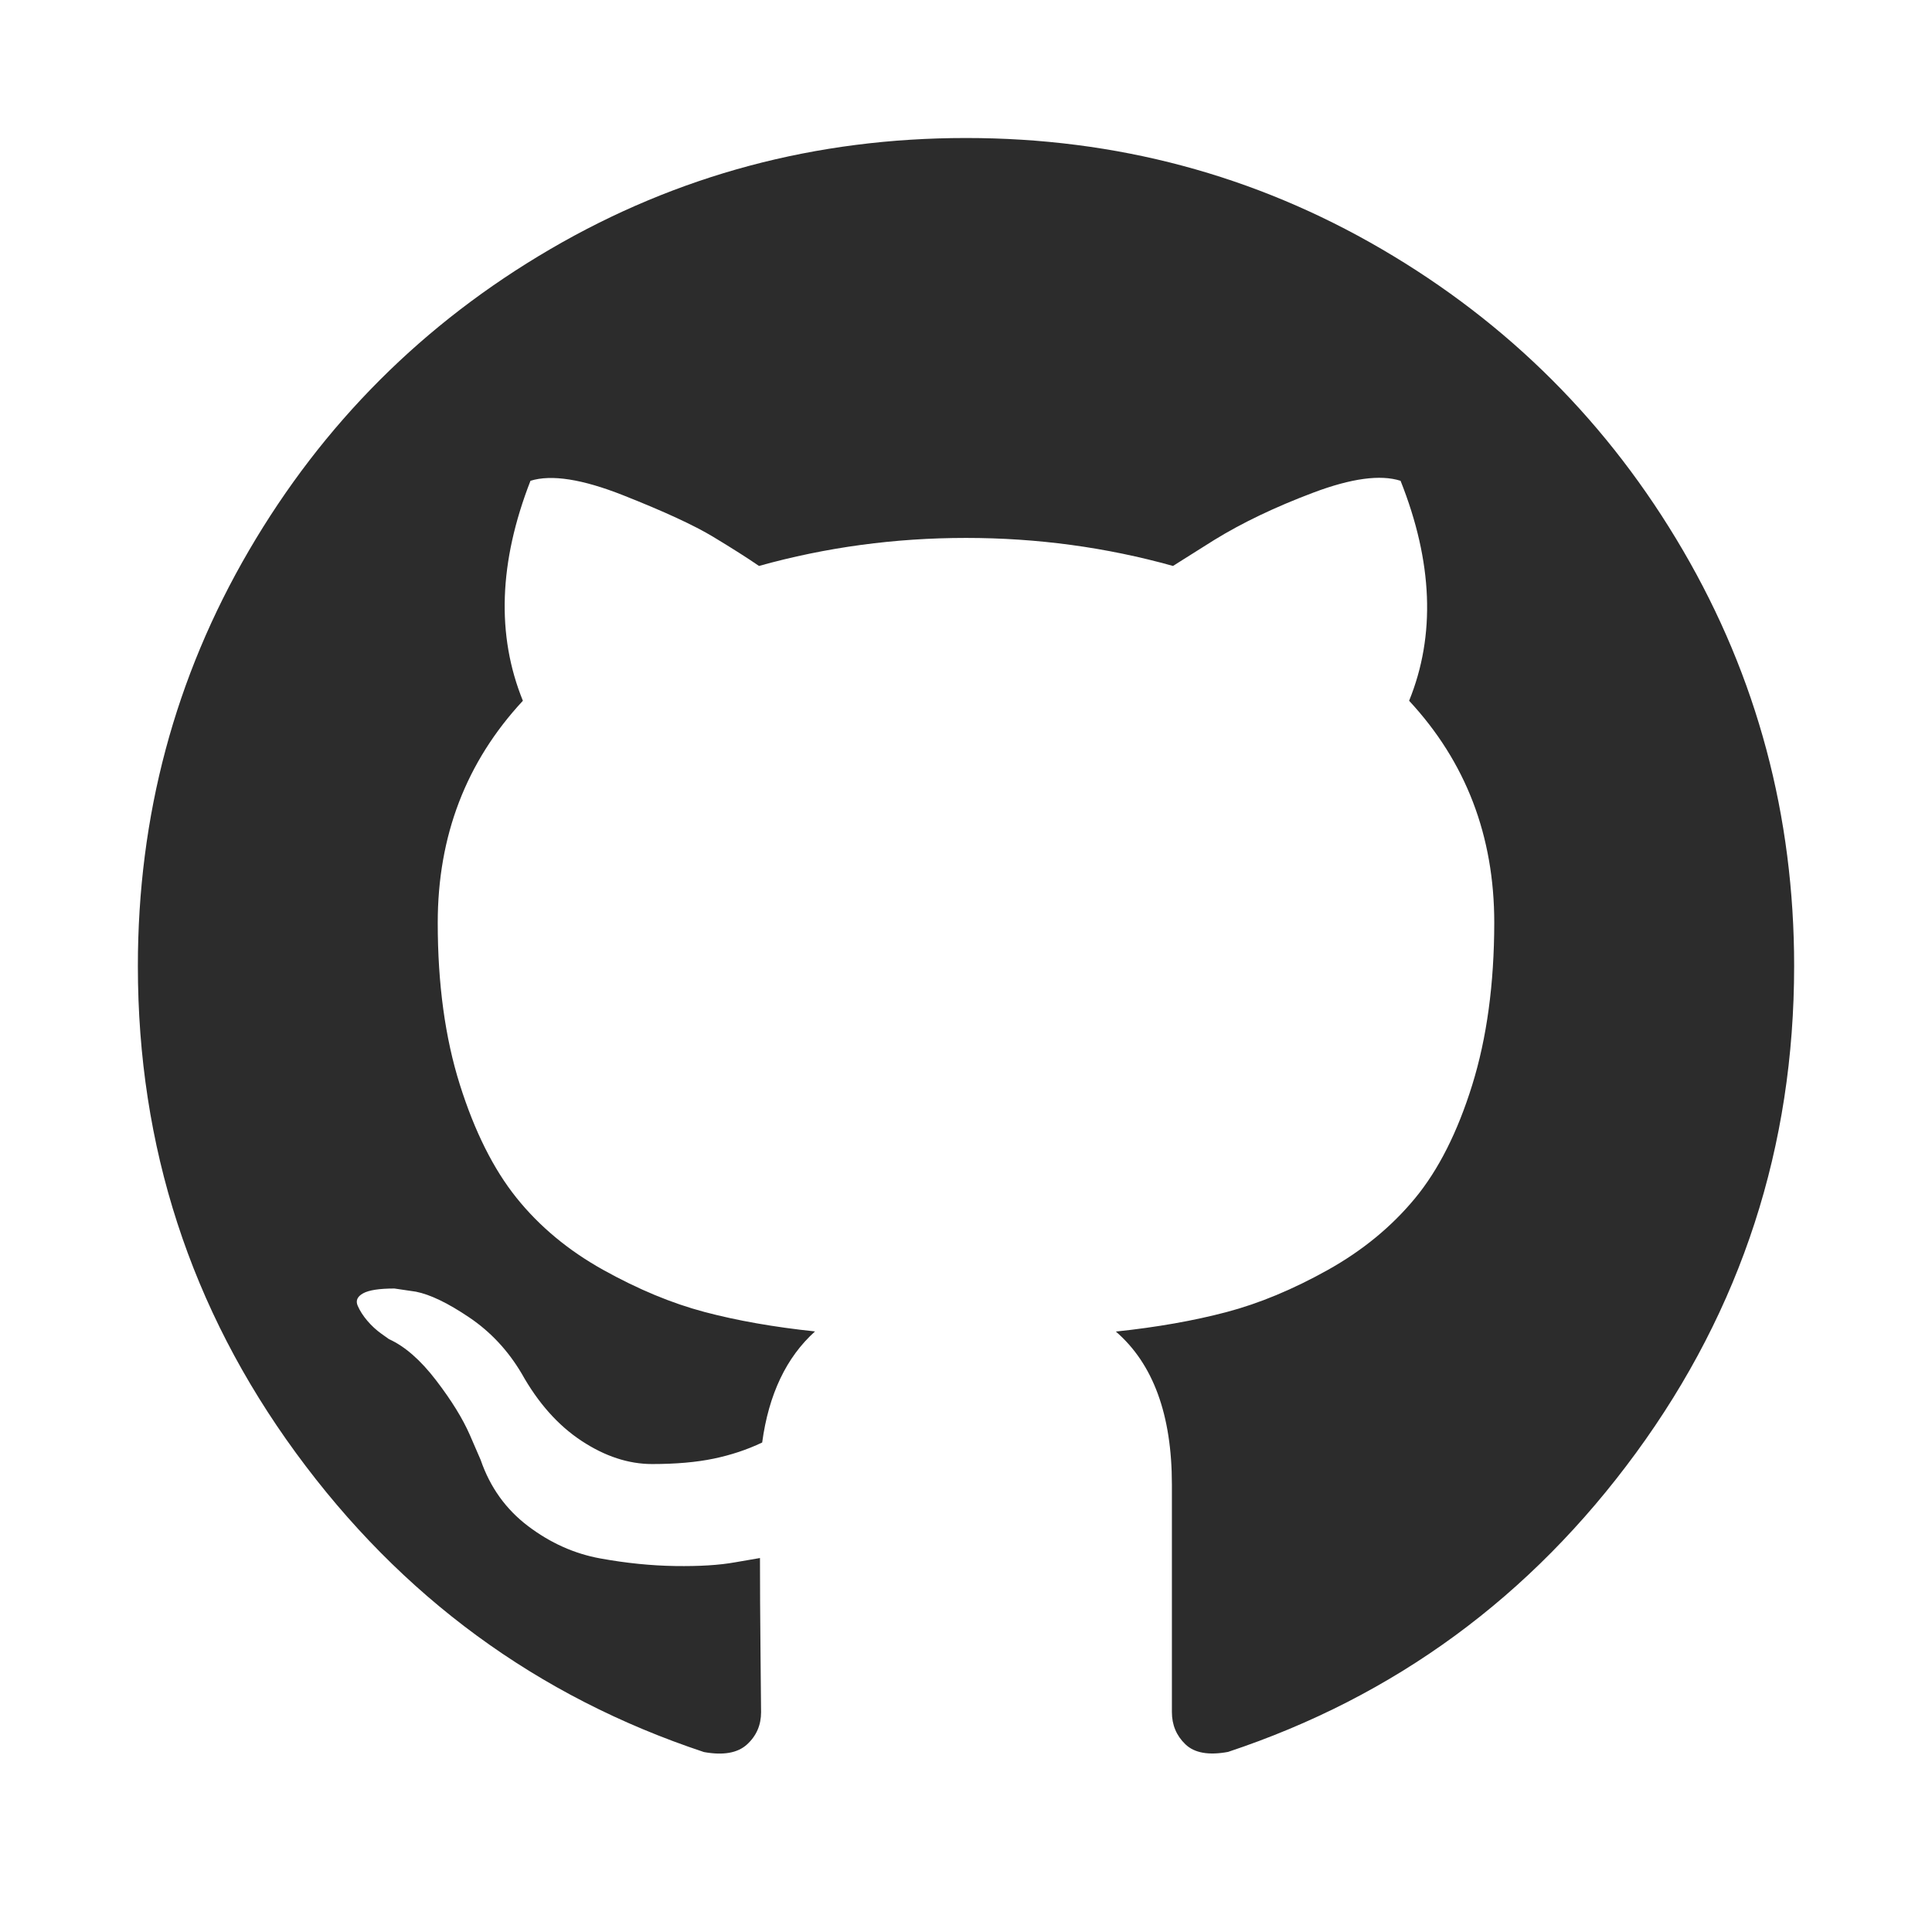
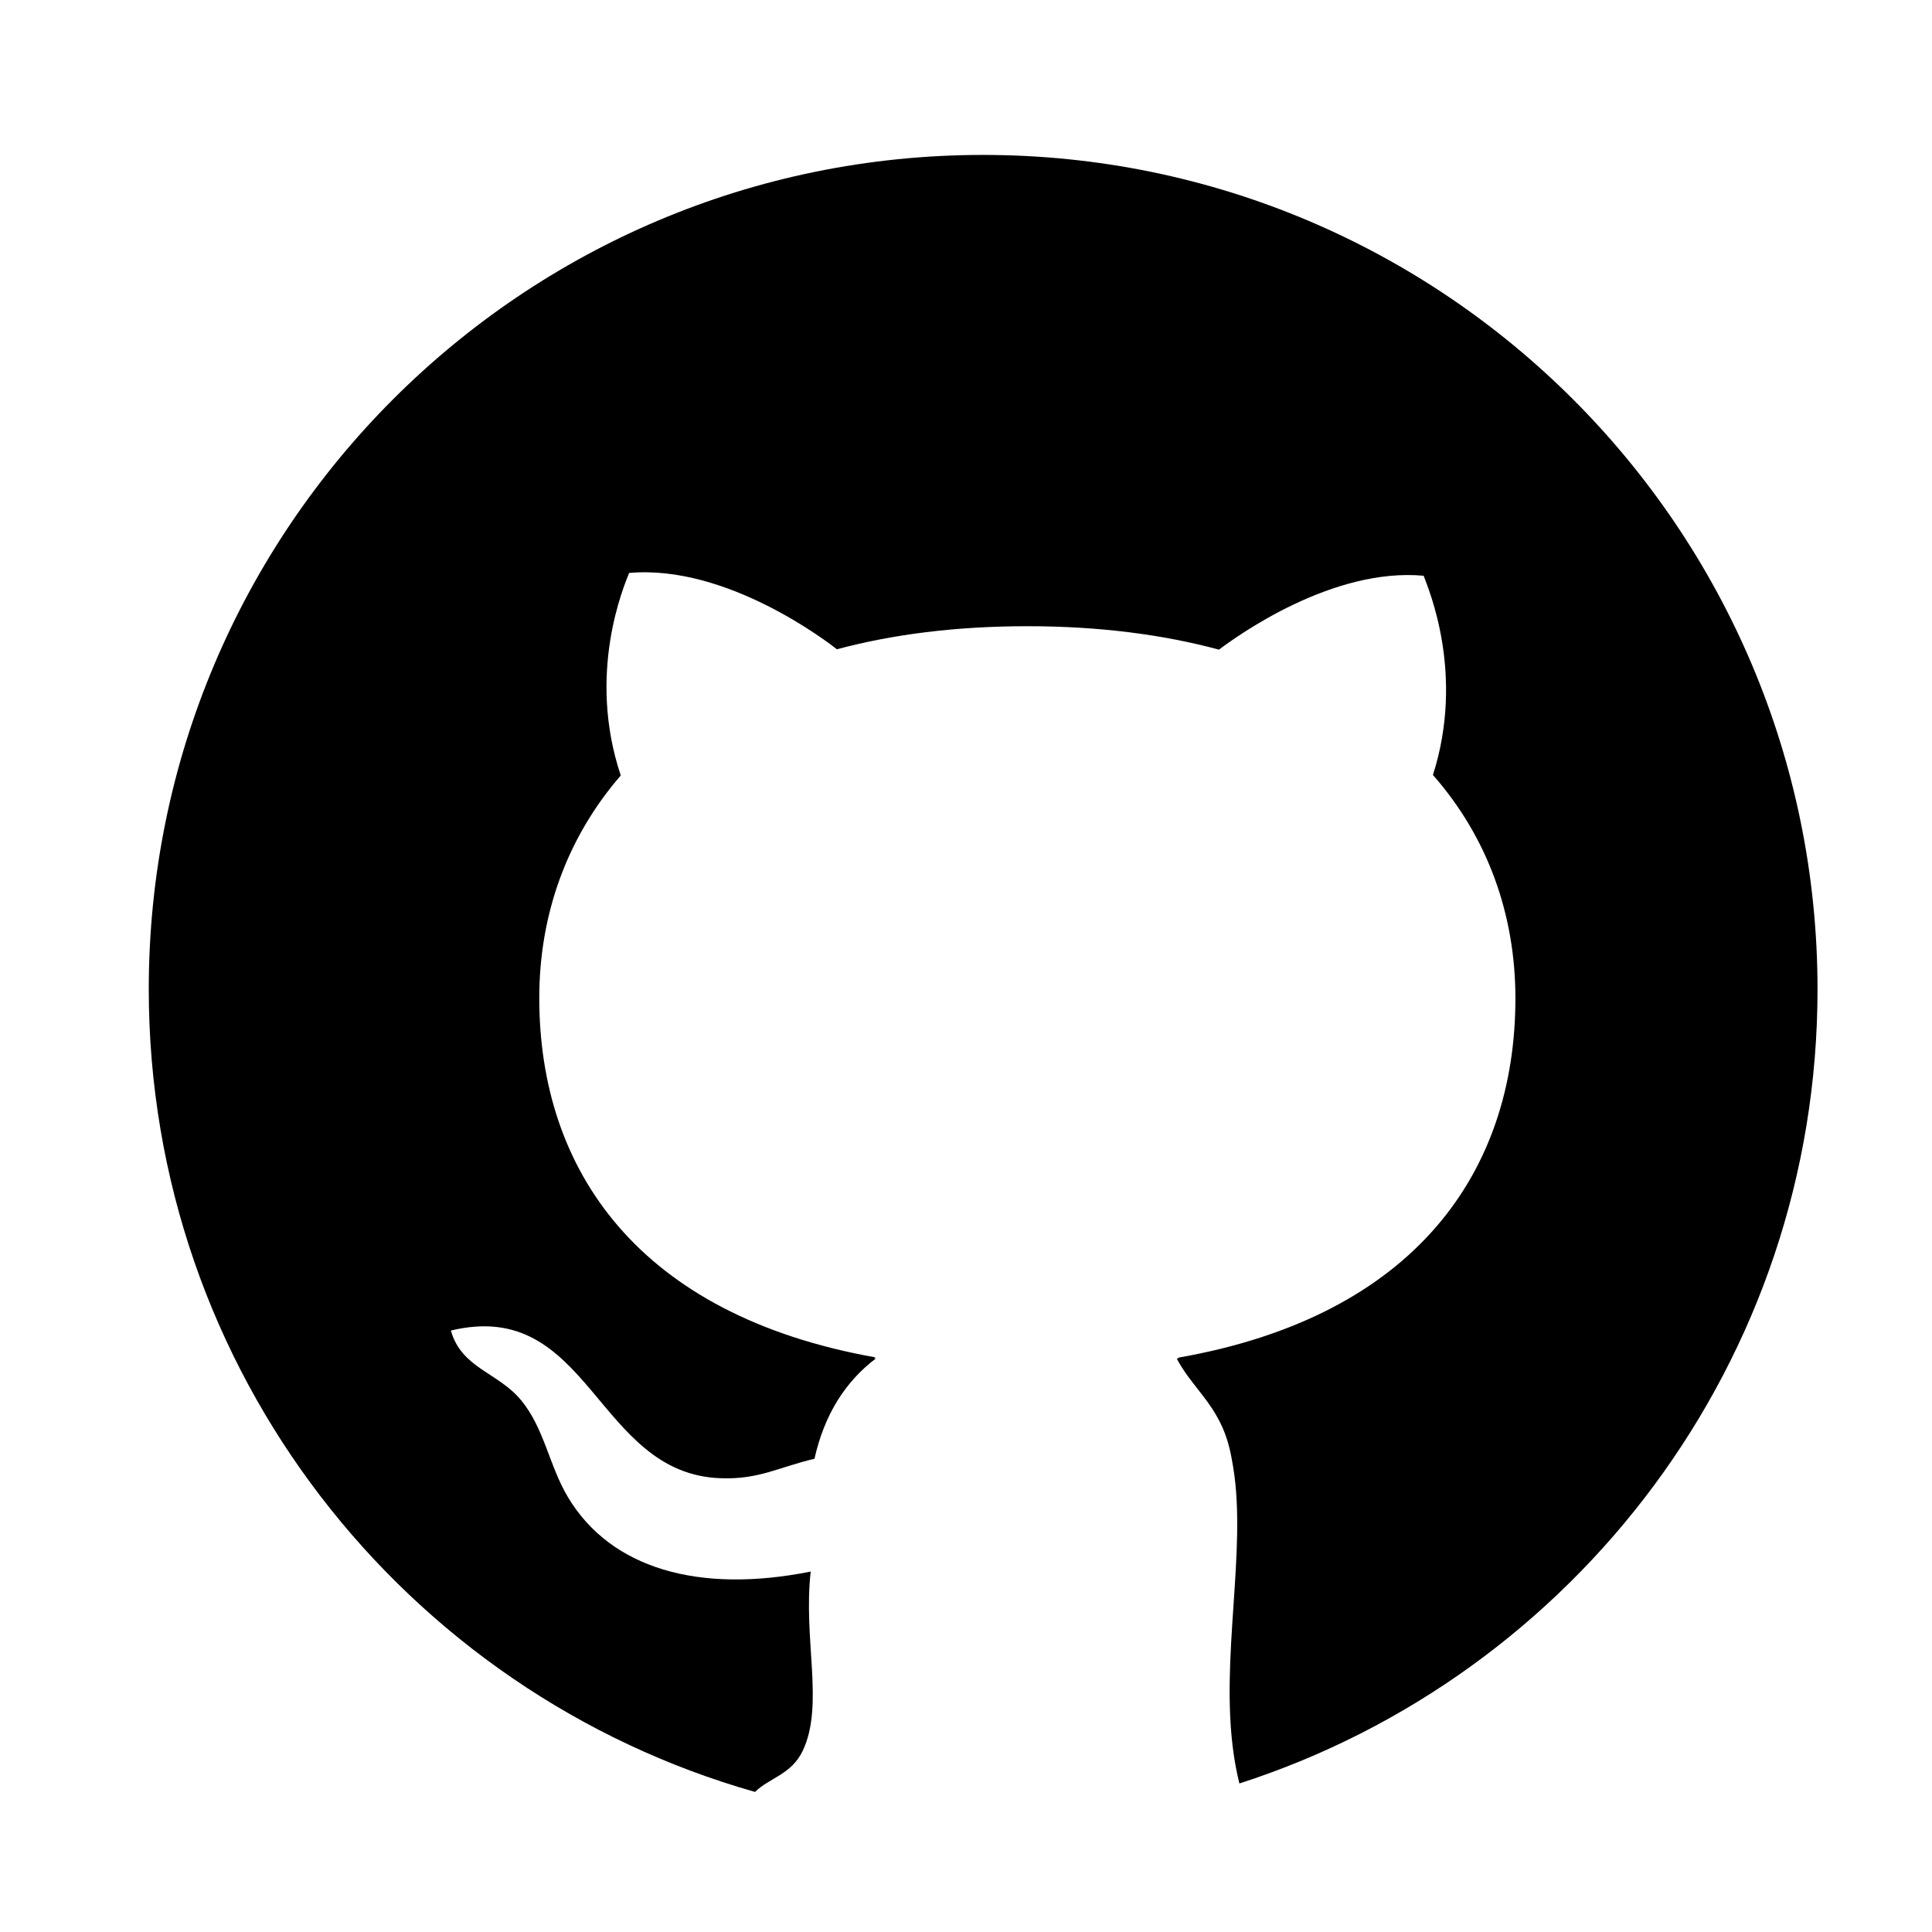
- <svg xmlns="http://www.w3.org/2000/svg" t="1561295477176" class="icon" viewBox="0 0 1024 1024" version="1.1" p-id="1996" width="200" height="200">
+ <svg xmlns="http://www.w3.org/2000/svg" t="1562684111777" class="icon" viewBox="0 0 1024 1024" version="1.1" p-id="2325" width="200" height="200">
  <defs>
    <style type="text/css" />
  </defs>
-   <path d="M950.93 512q0 143.433-83.749 257.975t-216.283 158.574q-15.433 2.853-22.601-4.023t-7.168-17.115l0-120.539q0-55.442-29.696-81.115 32.549-3.438 58.587-10.313t53.687-22.309 46.299-38.034 30.281-59.977 11.703-86.016q0-69.12-45.129-117.687 21.138-52.005-4.535-116.59-16.018-5.12-46.299 6.29t-52.59 25.161l-21.723 13.678q-53.175-14.848-109.714-14.848t-109.714 14.848q-9.143-6.29-24.283-15.433t-47.689-22.016-49.152-7.68q-25.161 64.585-4.023 116.59-45.129 48.567-45.129 117.687 0 48.567 11.703 85.723t29.989 59.977 46.007 38.254 53.687 22.309 58.587 10.313q-22.821 20.553-28.014 58.88-11.995 5.705-25.746 8.558t-32.549 2.853-37.449-12.288-31.744-35.694q-10.825-18.286-27.721-29.696t-28.306-13.678l-11.41-1.682q-11.995 0-16.603 2.56t-2.853 6.583 5.12 7.973 7.461 6.875l4.023 2.853q12.581 5.705 24.869 21.723t17.993 29.111l5.705 13.166q7.461 21.723 25.161 35.109t38.254 17.115 39.717 4.023 31.744-1.975l13.166-2.267q0 21.723 0.293 50.834t0.293 30.866q0 10.313-7.461 17.115t-22.821 4.023q-132.535-44.032-216.283-158.574t-83.749-257.975q0-119.442 58.88-220.306t159.744-159.744 220.306-58.88 220.306 58.88 159.744 159.744 58.88 220.306z" fill="#2c2c2c" p-id="1997" />
+   <path d="M338.048 349.248" p-id="2326" />
+   <path d="M521.024 82.112c-244.224 0-442.176 197.952-442.176 442.176 0 202.304 135.872 372.864 321.344 425.472 7.424-7.424 19.328-9.152 25.344-21.952 11.392-24.192 0.064-59.072 4.16-94.848-59.584 11.904-105.92-1.728-128.512-39.168-10.112-16.768-12.608-36.608-24.896-51.52-12.16-14.912-31.616-16.896-37.312-37.056 73.856-17.792 76.608 75.968 142.976 78.272 20.288 0.768 30.848-5.888 49.728-10.304 5.248-23.36 16.256-40.832 32.576-53.184l-0.896 0 0.576-0.576c-125.632-22.4-178.112-99.2-178.112-190.464 0-44.16 14.592-84.928 43.2-117.952-18.176-54.208 1.728-100.48 4.416-107.328 51.968-4.672 105.92 37.12 110.144 40.448 29.568-7.936 63.296-12.224 100.992-12.224 37.952 0 71.808 4.416 101.504 12.416 10.112-7.616 60.224-43.584 108.48-39.168 2.56 6.976 22.016 52.096 4.928 105.6 28.992 32.96 43.712 73.984 43.712 118.4 0 91.456-52.736 168.384-178.816 190.464l0.384 0.384-1.088 0c6.912 13.312 17.536 21.376 24.32 36.736 3.328 7.552 4.544 14.592 5.568 20.608 7.424 44.352-7.04 101.952 0.32 152.384 0.64 4.544 1.6 9.792 3.008 15.552 177.792-57.28 306.432-224.128 306.432-420.928C963.264 280.128 765.248 82.112 521.024 82.112z" p-id="2327" />
</svg>
